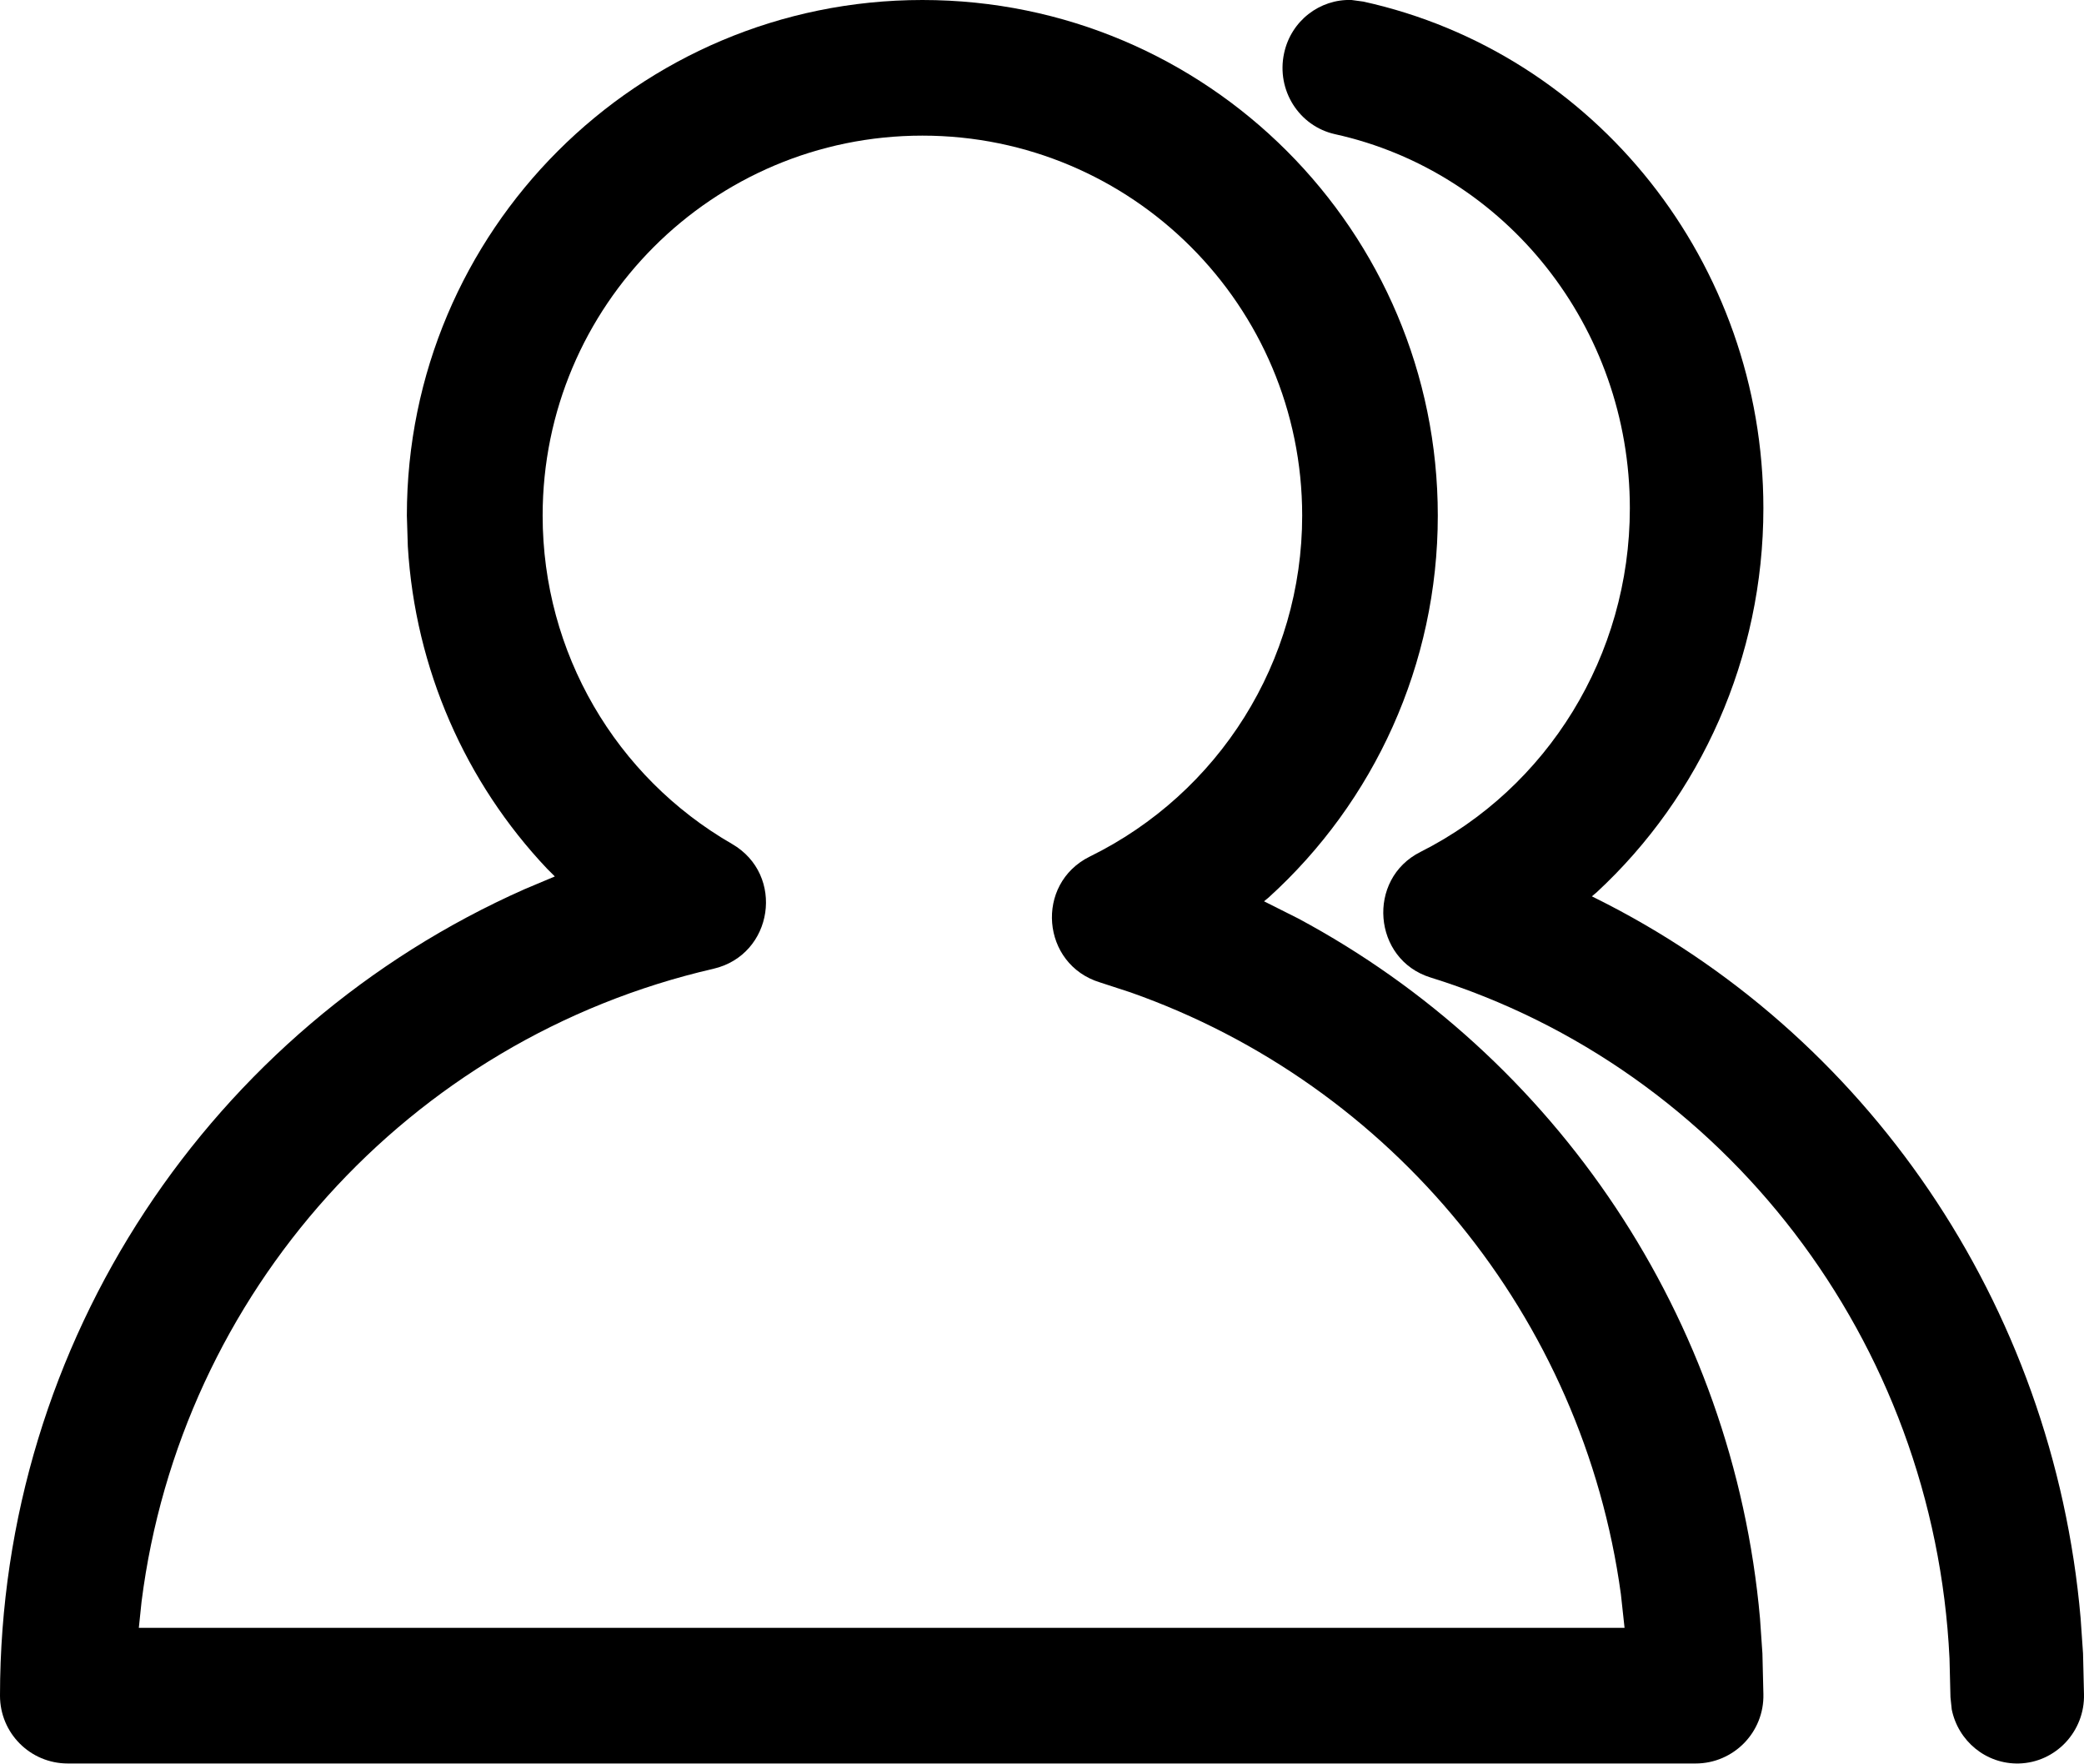
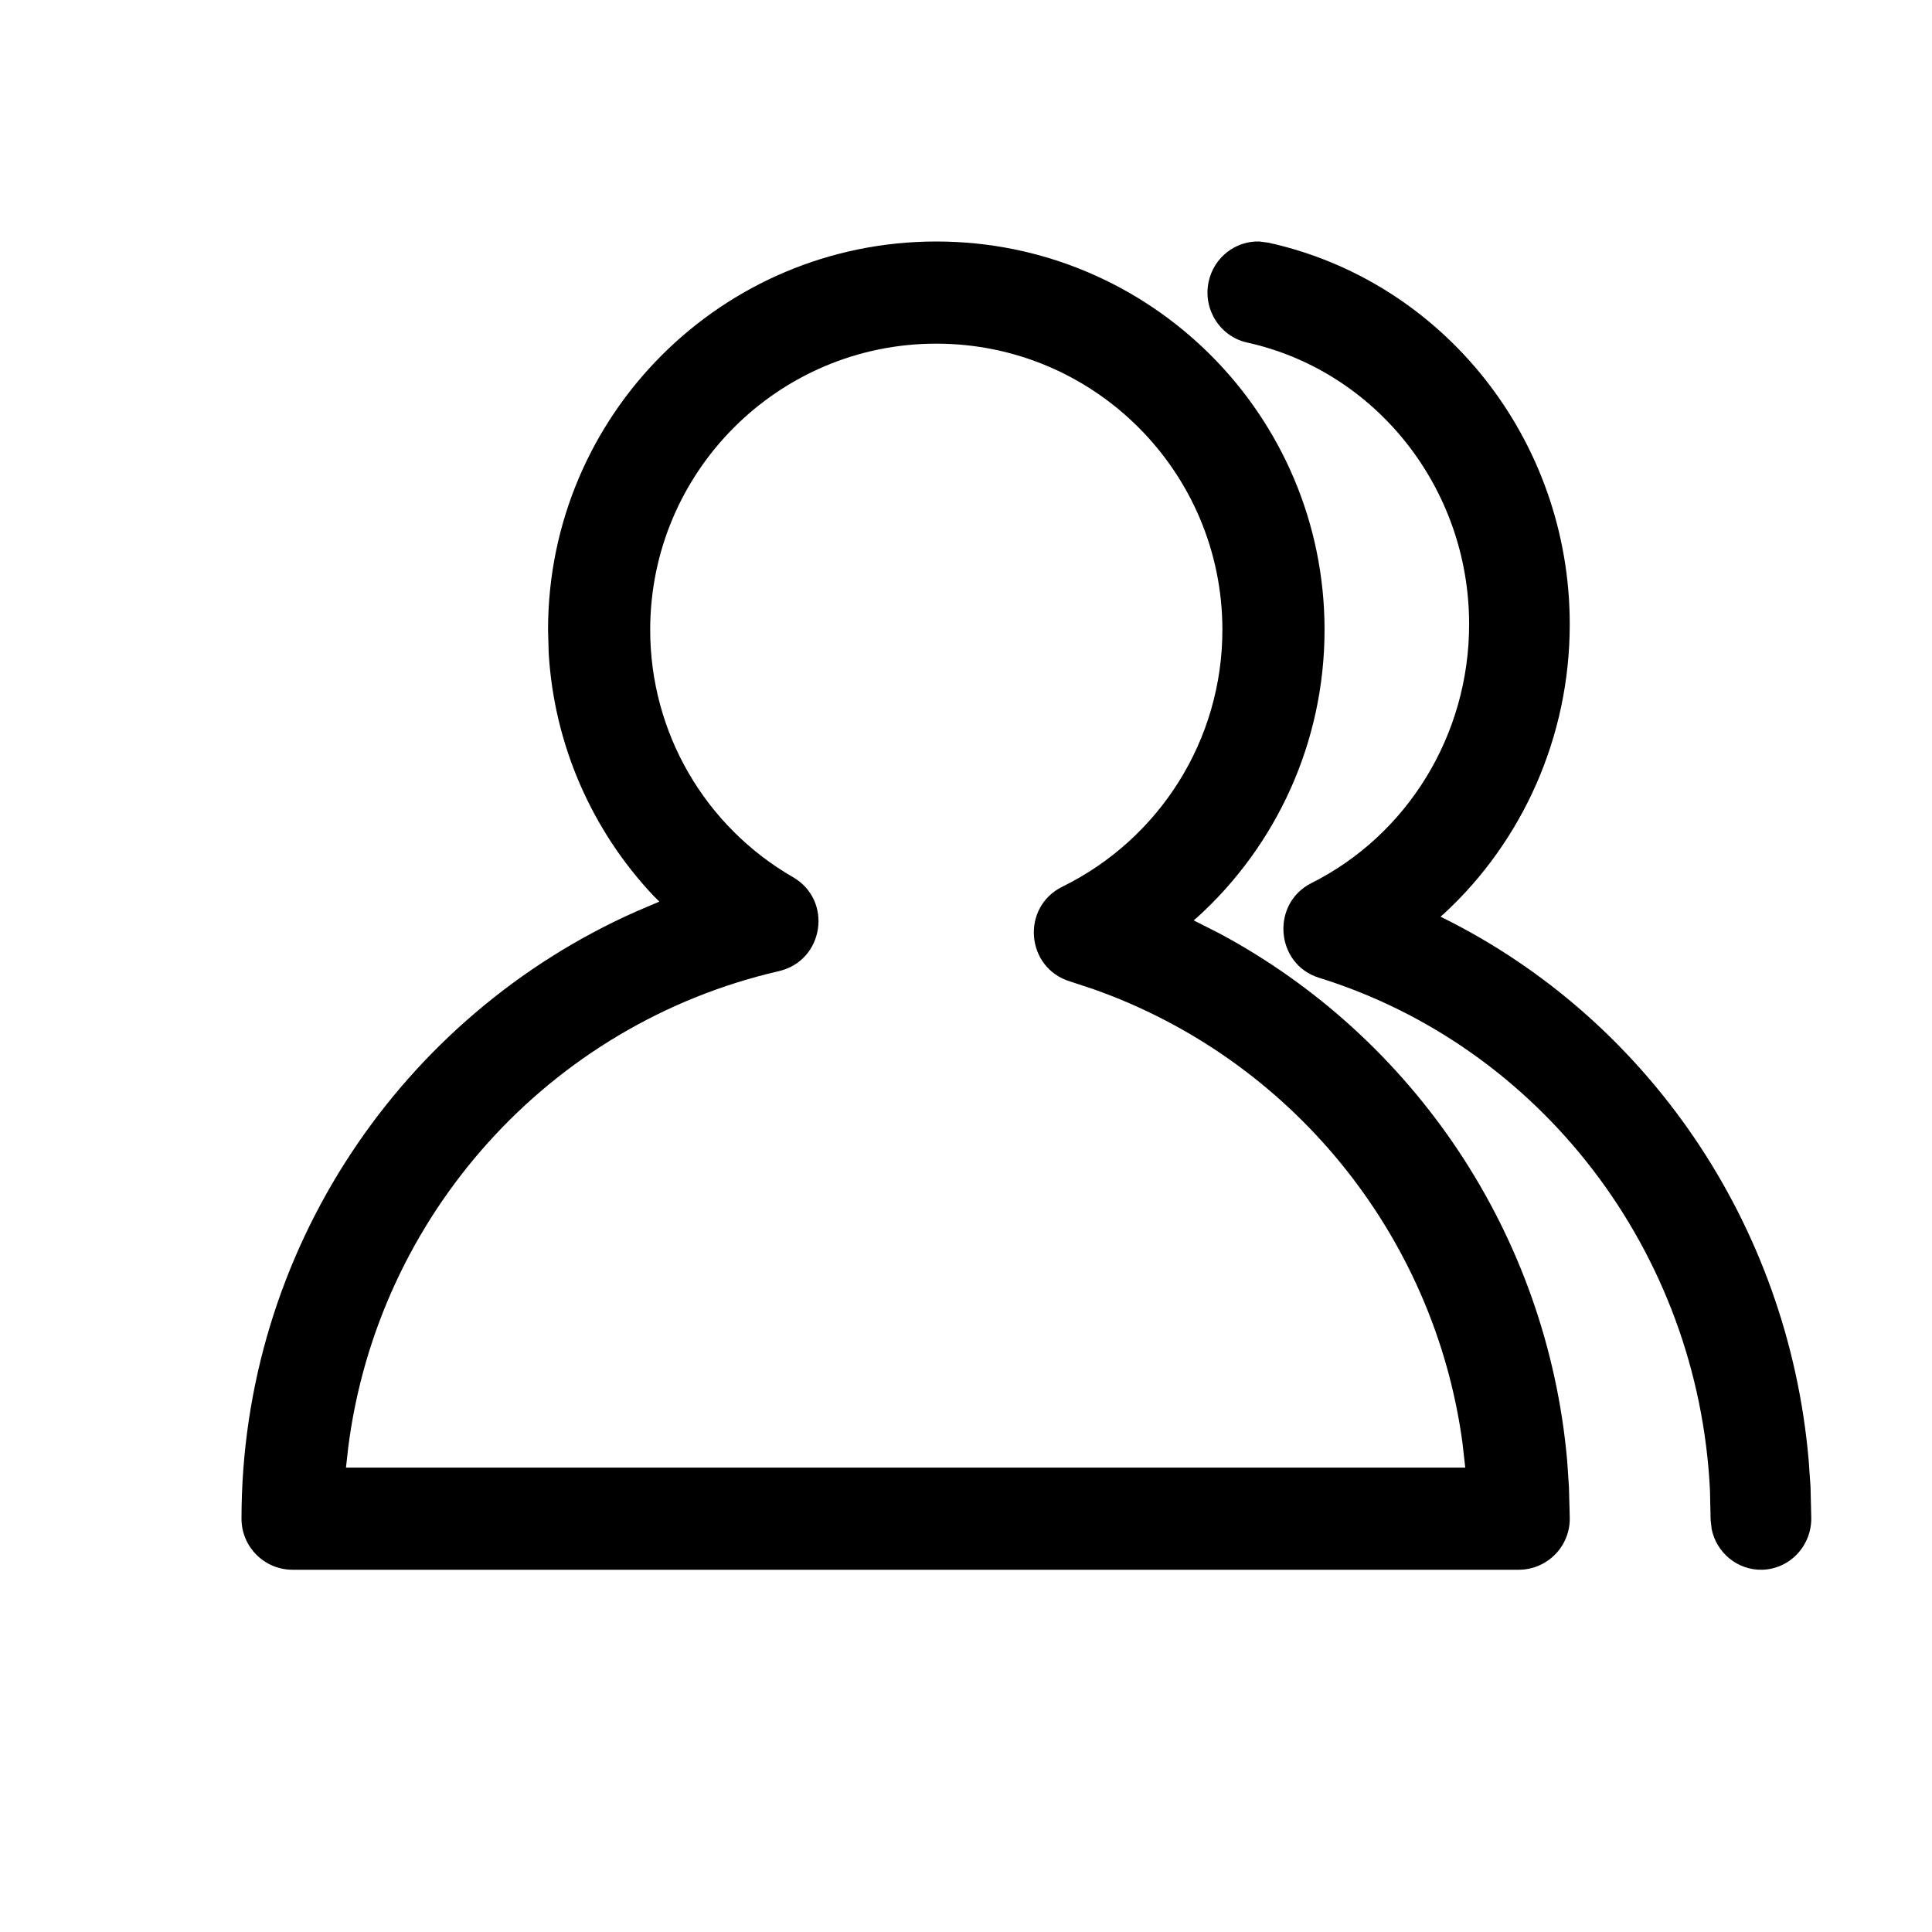
- <svg xmlns="http://www.w3.org/2000/svg" width="13px" height="11px" viewBox="0 0 13 11" version="1.1">
+ <svg xmlns="http://www.w3.org/2000/svg" width="24px" height="24px" viewBox="0 0 24 24" version="1.1">
  <g id="页面-1" stroke="none" stroke-width="1" fill="none" fill-rule="evenodd">
-     <g id="folder-public" fill="#000000" fill-rule="nonzero">
-       <path d="M5.754,0 C3.978,0 2.538,1.44 2.538,3.216 L2.544,3.408 C2.59,4.173 2.904,4.881 3.413,5.419 L3.461,5.467 L3.271,5.547 C1.323,6.411 0.001,8.36 0,10.577 C0,10.811 0.189,11 0.423,11 L10.577,11 C10.815,11 11.006,10.804 11,10.567 L10.994,10.314 L10.979,10.096 C10.812,8.22 9.705,6.59 8.098,5.729 L7.885,5.622 L7.913,5.599 C8.572,5.002 8.969,4.144 8.969,3.216 C8.969,1.44 7.53,0 5.754,0 Z M5.754,0.846 C7.062,0.846 8.123,1.907 8.123,3.216 C8.123,4.128 7.603,4.948 6.798,5.343 C6.454,5.513 6.495,6.016 6.862,6.128 L7.052,6.19 C8.687,6.766 9.875,8.218 10.111,9.943 L10.134,10.154 L0.866,10.154 L0.883,9.991 C1.126,8.069 2.546,6.481 4.45,6.043 C4.825,5.956 4.899,5.456 4.566,5.264 C3.841,4.846 3.385,4.071 3.385,3.216 C3.385,1.907 4.445,0.846 5.754,0.846 Z" id="形状结合" />
-       <path d="M8.505,0.01 C9.952,0.329 11,1.641 11,3.17 C11,4.103 10.609,4.965 9.96,5.566 L9.93,5.591 L9.95,5.601 C11.637,6.437 12.809,8.131 12.979,10.094 L12.994,10.313 L13,10.567 C13.006,10.8 12.824,10.994 12.594,11 C12.389,11.005 12.215,10.86 12.175,10.663 L12.167,10.587 L12.161,10.344 C12.066,8.363 10.757,6.667 8.923,6.097 C8.563,5.985 8.523,5.483 8.861,5.314 C9.653,4.915 10.167,4.09 10.167,3.17 C10.167,2.04 9.393,1.072 8.328,0.837 C8.103,0.787 7.961,0.562 8.01,0.333 C8.053,0.13 8.233,-0.007 8.431,0 L8.505,0.01 Z" id="路径" />
+     <g id="folder-public">
+       <rect id="矩形" x="0" y="0" width="24" height="24" />
+       <path d="M11.631,3 C8.967,3 6.808,5.16 6.808,7.824 L6.816,8.112 C6.884,9.26 7.357,10.321 8.119,11.129 L8.191,11.2 L7.907,11.321 C4.985,12.616 3.001,15.54 3,18.865 C3,19.216 3.284,19.5 3.635,19.5 L18.865,19.5 C19.222,19.5 19.509,19.206 19.5,18.85 L19.49,18.472 L19.468,18.145 C19.219,15.329 17.558,12.885 15.146,11.594 L14.828,11.433 L14.869,11.399 C15.858,10.503 16.454,9.217 16.454,7.824 C16.454,5.16 14.294,3 11.631,3 Z M11.631,4.269 C13.593,4.269 15.185,5.861 15.185,7.824 C15.185,9.193 14.404,10.421 13.197,11.015 C12.681,11.269 12.742,12.024 13.293,12.192 L13.578,12.286 C16.031,13.15 17.812,15.327 18.166,17.914 L18.202,18.231 L4.298,18.231 L4.325,17.987 C4.689,15.104 6.82,12.722 9.675,12.064 C10.237,11.934 10.349,11.183 9.85,10.896 C8.762,10.268 8.077,9.107 8.077,7.824 C8.077,5.861 9.668,4.269 11.631,4.269 Z" id="形状结合" fill="#000000" fill-rule="nonzero" />
+       <path d="M15.758,3.015 C17.928,3.494 19.5,5.461 19.5,7.755 C19.5,9.155 18.913,10.448 17.94,11.348 L17.895,11.387 L17.924,11.402 C20.455,12.656 22.213,15.197 22.468,18.141 L22.491,18.469 L22.5,18.85 C22.508,19.2 22.235,19.491 21.89,19.5 C21.584,19.507 21.323,19.289 21.263,18.995 L21.25,18.881 L21.242,18.516 C21.099,15.544 19.135,13.001 16.385,12.146 C15.844,11.978 15.784,11.225 16.291,10.97 C17.48,10.373 18.25,9.135 18.25,7.755 C18.25,6.06 17.089,4.608 15.492,4.255 C15.155,4.18 14.941,3.842 15.014,3.5 C15.08,3.195 15.35,2.99 15.646,3 L15.758,3.015 Z" id="路径" fill="#000000" fill-rule="nonzero" />
    </g>
  </g>
</svg>
